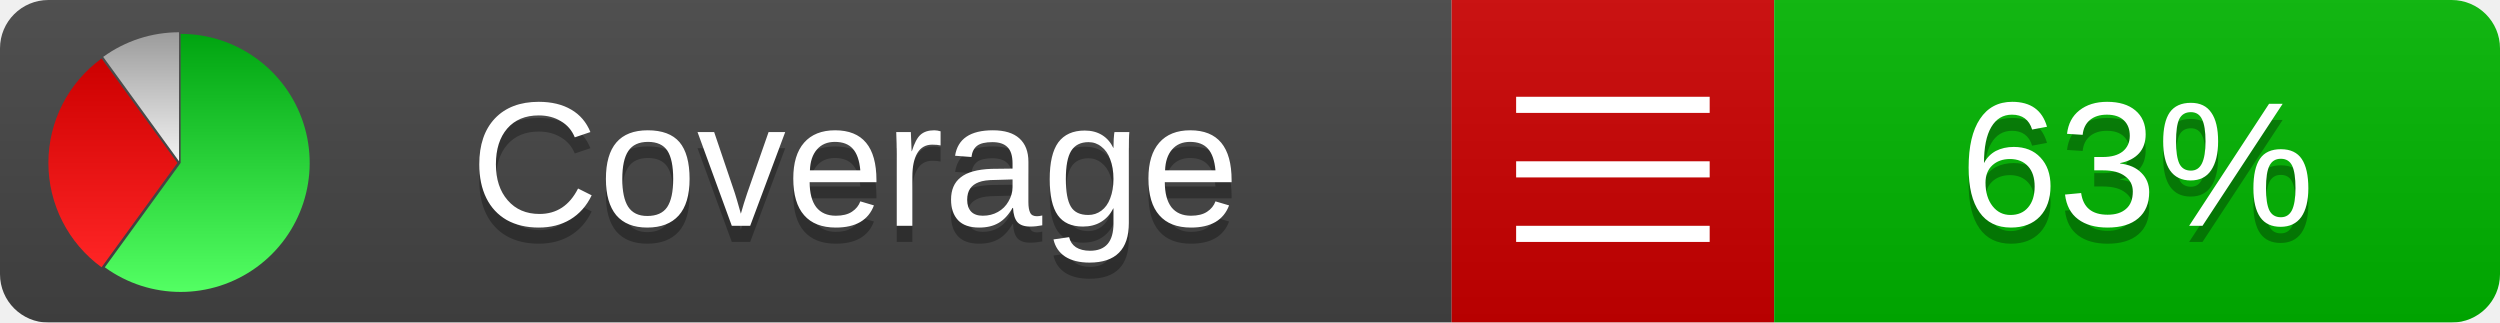
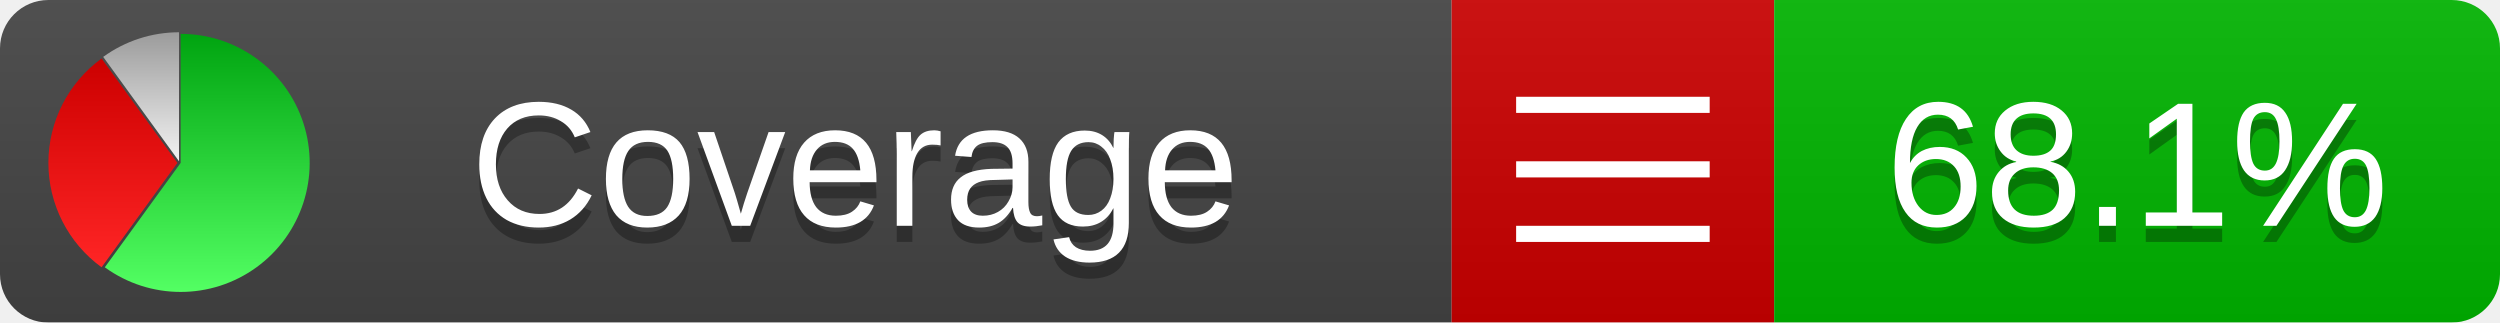
<svg xmlns="http://www.w3.org/2000/svg" xmlns:xlink="http://www.w3.org/1999/xlink" width="155" height="20">
  <style type="text/css">
          
            @keyframes fade1 {
                0% { visibility: visible; opacity: 1; }
               27% { visibility: visible; opacity: 1; }
               33% { visibility: hidden; opacity: 0; }
               60% { visibility: hidden; opacity: 0; }
               66% { visibility: hidden; opacity: 0; }
               93% { visibility: hidden; opacity: 0; }
              100% { visibility: visible; opacity: 1; }
            }
            @keyframes fade2 {
                0% { visibility: hidden; opacity: 0; }
               27% { visibility: hidden; opacity: 0; }
               33% { visibility: visible; opacity: 1; }
               60% { visibility: visible; opacity: 1; }
               66% { visibility: hidden; opacity: 0; }
               93% { visibility: hidden; opacity: 0; }
              100% { visibility: hidden; opacity: 0; }
            }
            @keyframes fade3 {
                0% { visibility: hidden; opacity: 0; }
               27% { visibility: hidden; opacity: 0; }
               33% { visibility: hidden; opacity: 0; }
               60% { visibility: hidden; opacity: 0; }
               66% { visibility: visible; opacity: 1; }
               93% { visibility: visible; opacity: 1; }
              100% { visibility: hidden; opacity: 0; }
            }
            .linecoverage {
                animation-duration: 15s;
                animation-name: fade1;
                animation-iteration-count: infinite;
            }
            .branchcoverage {
                animation-duration: 15s;
                animation-name: fade2;
                animation-iteration-count: infinite;
            }
            .methodcoverage {
                animation-duration: 15s;
                animation-name: fade3;
                animation-iteration-count: infinite;
            }
          
    </style>
  <defs>
    <linearGradient id="gradient" x2="0" y2="100%">
      <stop offset="0" stop-color="#bbb" stop-opacity=".1" />
      <stop offset="1" stop-opacity=".1" />
    </linearGradient>
    <linearGradient id="green" x2="0" y2="100%">
      <stop offset="0" stop-color="#00A410" />
      <stop offset="1" stop-color="#53FF63" />
    </linearGradient>
    <linearGradient id="red" x2="0" y2="100%">
      <stop offset="0" stop-color="#C00" />
      <stop offset="1" stop-color="#FF2525" />
    </linearGradient>
    <linearGradient id="gray" x2="0" y2="100%">
      <stop offset="0" stop-color="#9B9B9B" />
      <stop offset="1" stop-color="#F3F3F3" />
    </linearGradient>
    <mask id="mask">
      <rect width="155" height="20" rx="3" fill="#fff" />
    </mask>
    <g id="icon">
      <path style="fill:url(#green);" d="M205,202.5 l0,-200 a200,200 0 1,1 -117.558,361.803 z" />
      <path style="fill:url(#red);" d="M200,202.5 l-117.558,161.803 a200,200 0 0,1 0,-323.607 z" />
      <path style="fill:url(#gray);" d="M202.5,200 l-117.558,-161.803 a200,200 0 0,1 117.558,-38.196 z" />
    </g>
  </defs>
  <g mask="url(#mask)">
    <rect x="0" y="0" width="90" height="20" fill="#444" />
    <rect x="90" y="0" width="20" height="20" fill="#c00" />
    <rect x="110" y="0" width="45" height="20" fill="#00B600" />
    <rect x="0" y="0" width="155" height="20" fill="url(#gradient)" />
  </g>
  <g>
    <path class="" stroke="#fff" d="M94 6.5 h12 M94 10.5 h12 M94 14.5 h12" />
  </g>
  <g fill="#fff" text-anchor="middle" font-family="Verdana,Arial,Geneva,sans-serif" font-size="11">
    <a xlink:href="https://github.com/danielpalme/ReportGenerator" target="_top">
      <use xlink:href="#icon" transform="translate(3,2) scale(.04)" />
    </a>
    <text x="53" y="15" fill="#010101" fill-opacity=".3">Coverage</text>
    <text x="53" y="14" fill="#fff">Coverage</text>
-     <text class="" x="132.5" y="15" fill="#010101" fill-opacity=".3">63%</text>
-     <text class="" x="132.5" y="14">63%</text>
+     <text class="" x="132.5" y="15" fill="#010101" fill-opacity=".3">68.1%</text>
+     <text class="" x="132.5" y="14">68.1%</text>
  </g>
  <g>
    <rect class="" x="90" y="0" width="65" height="20" fill-opacity="0" />
  </g>
</svg>
